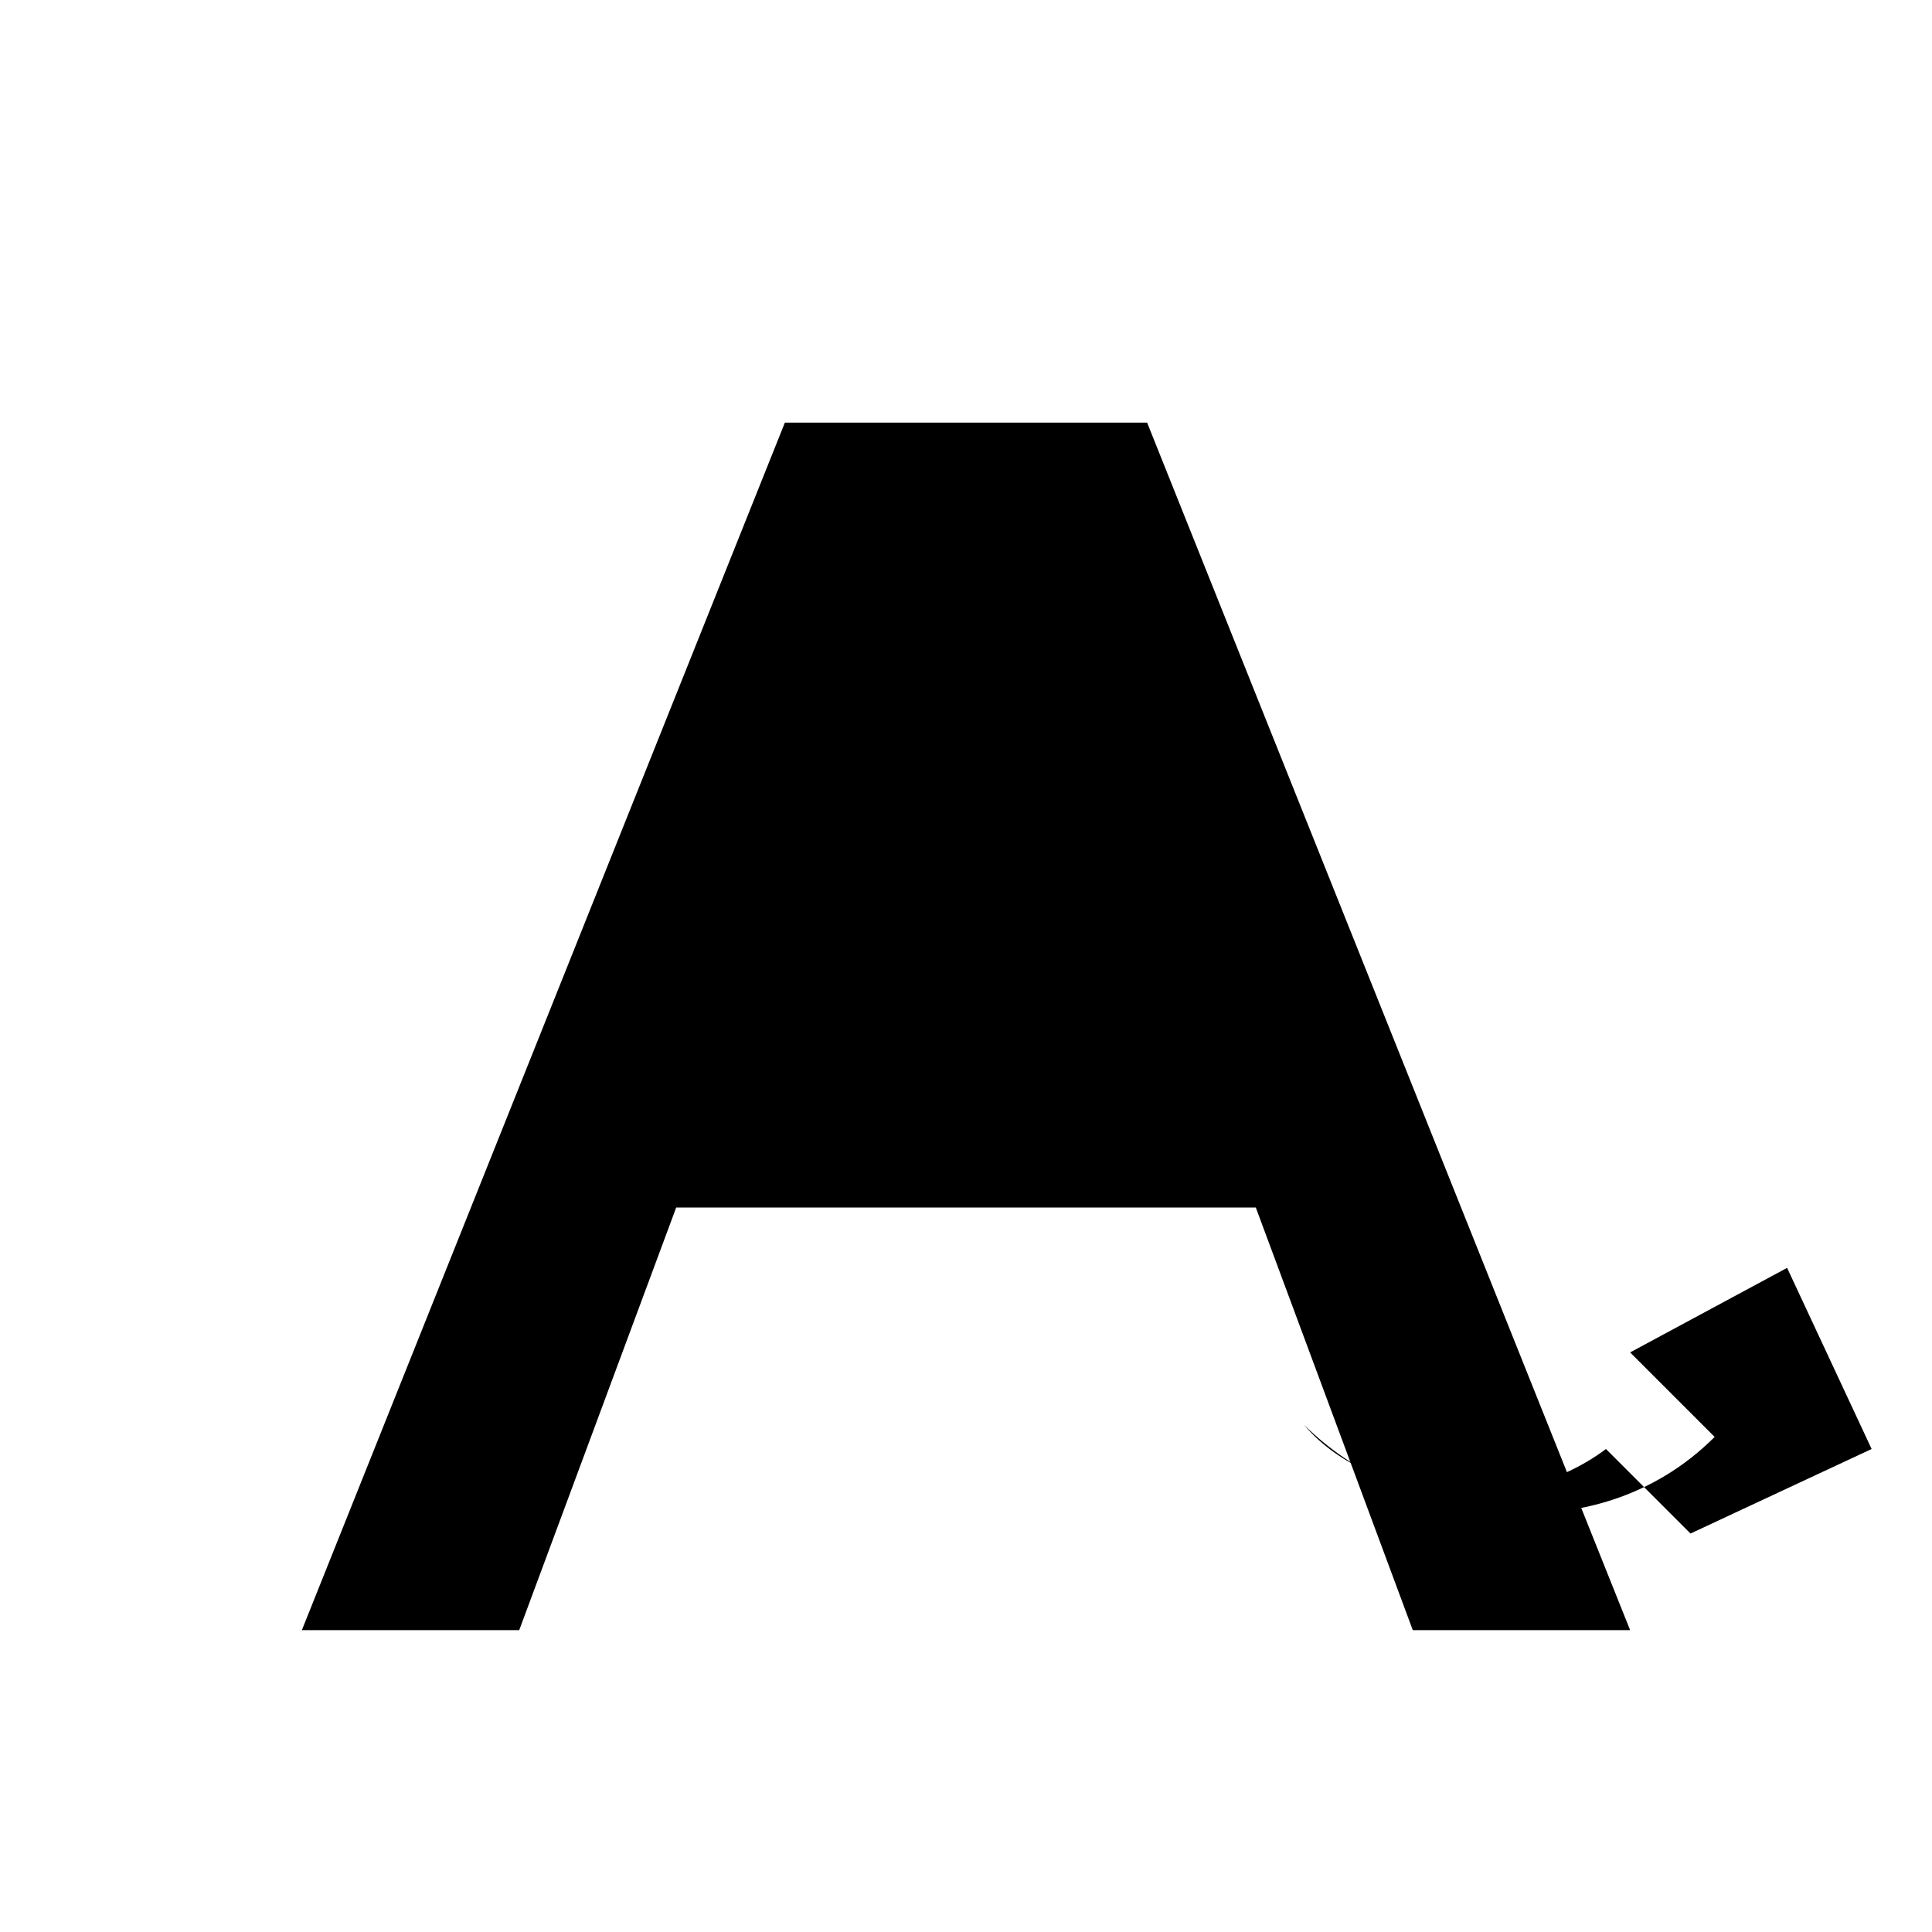
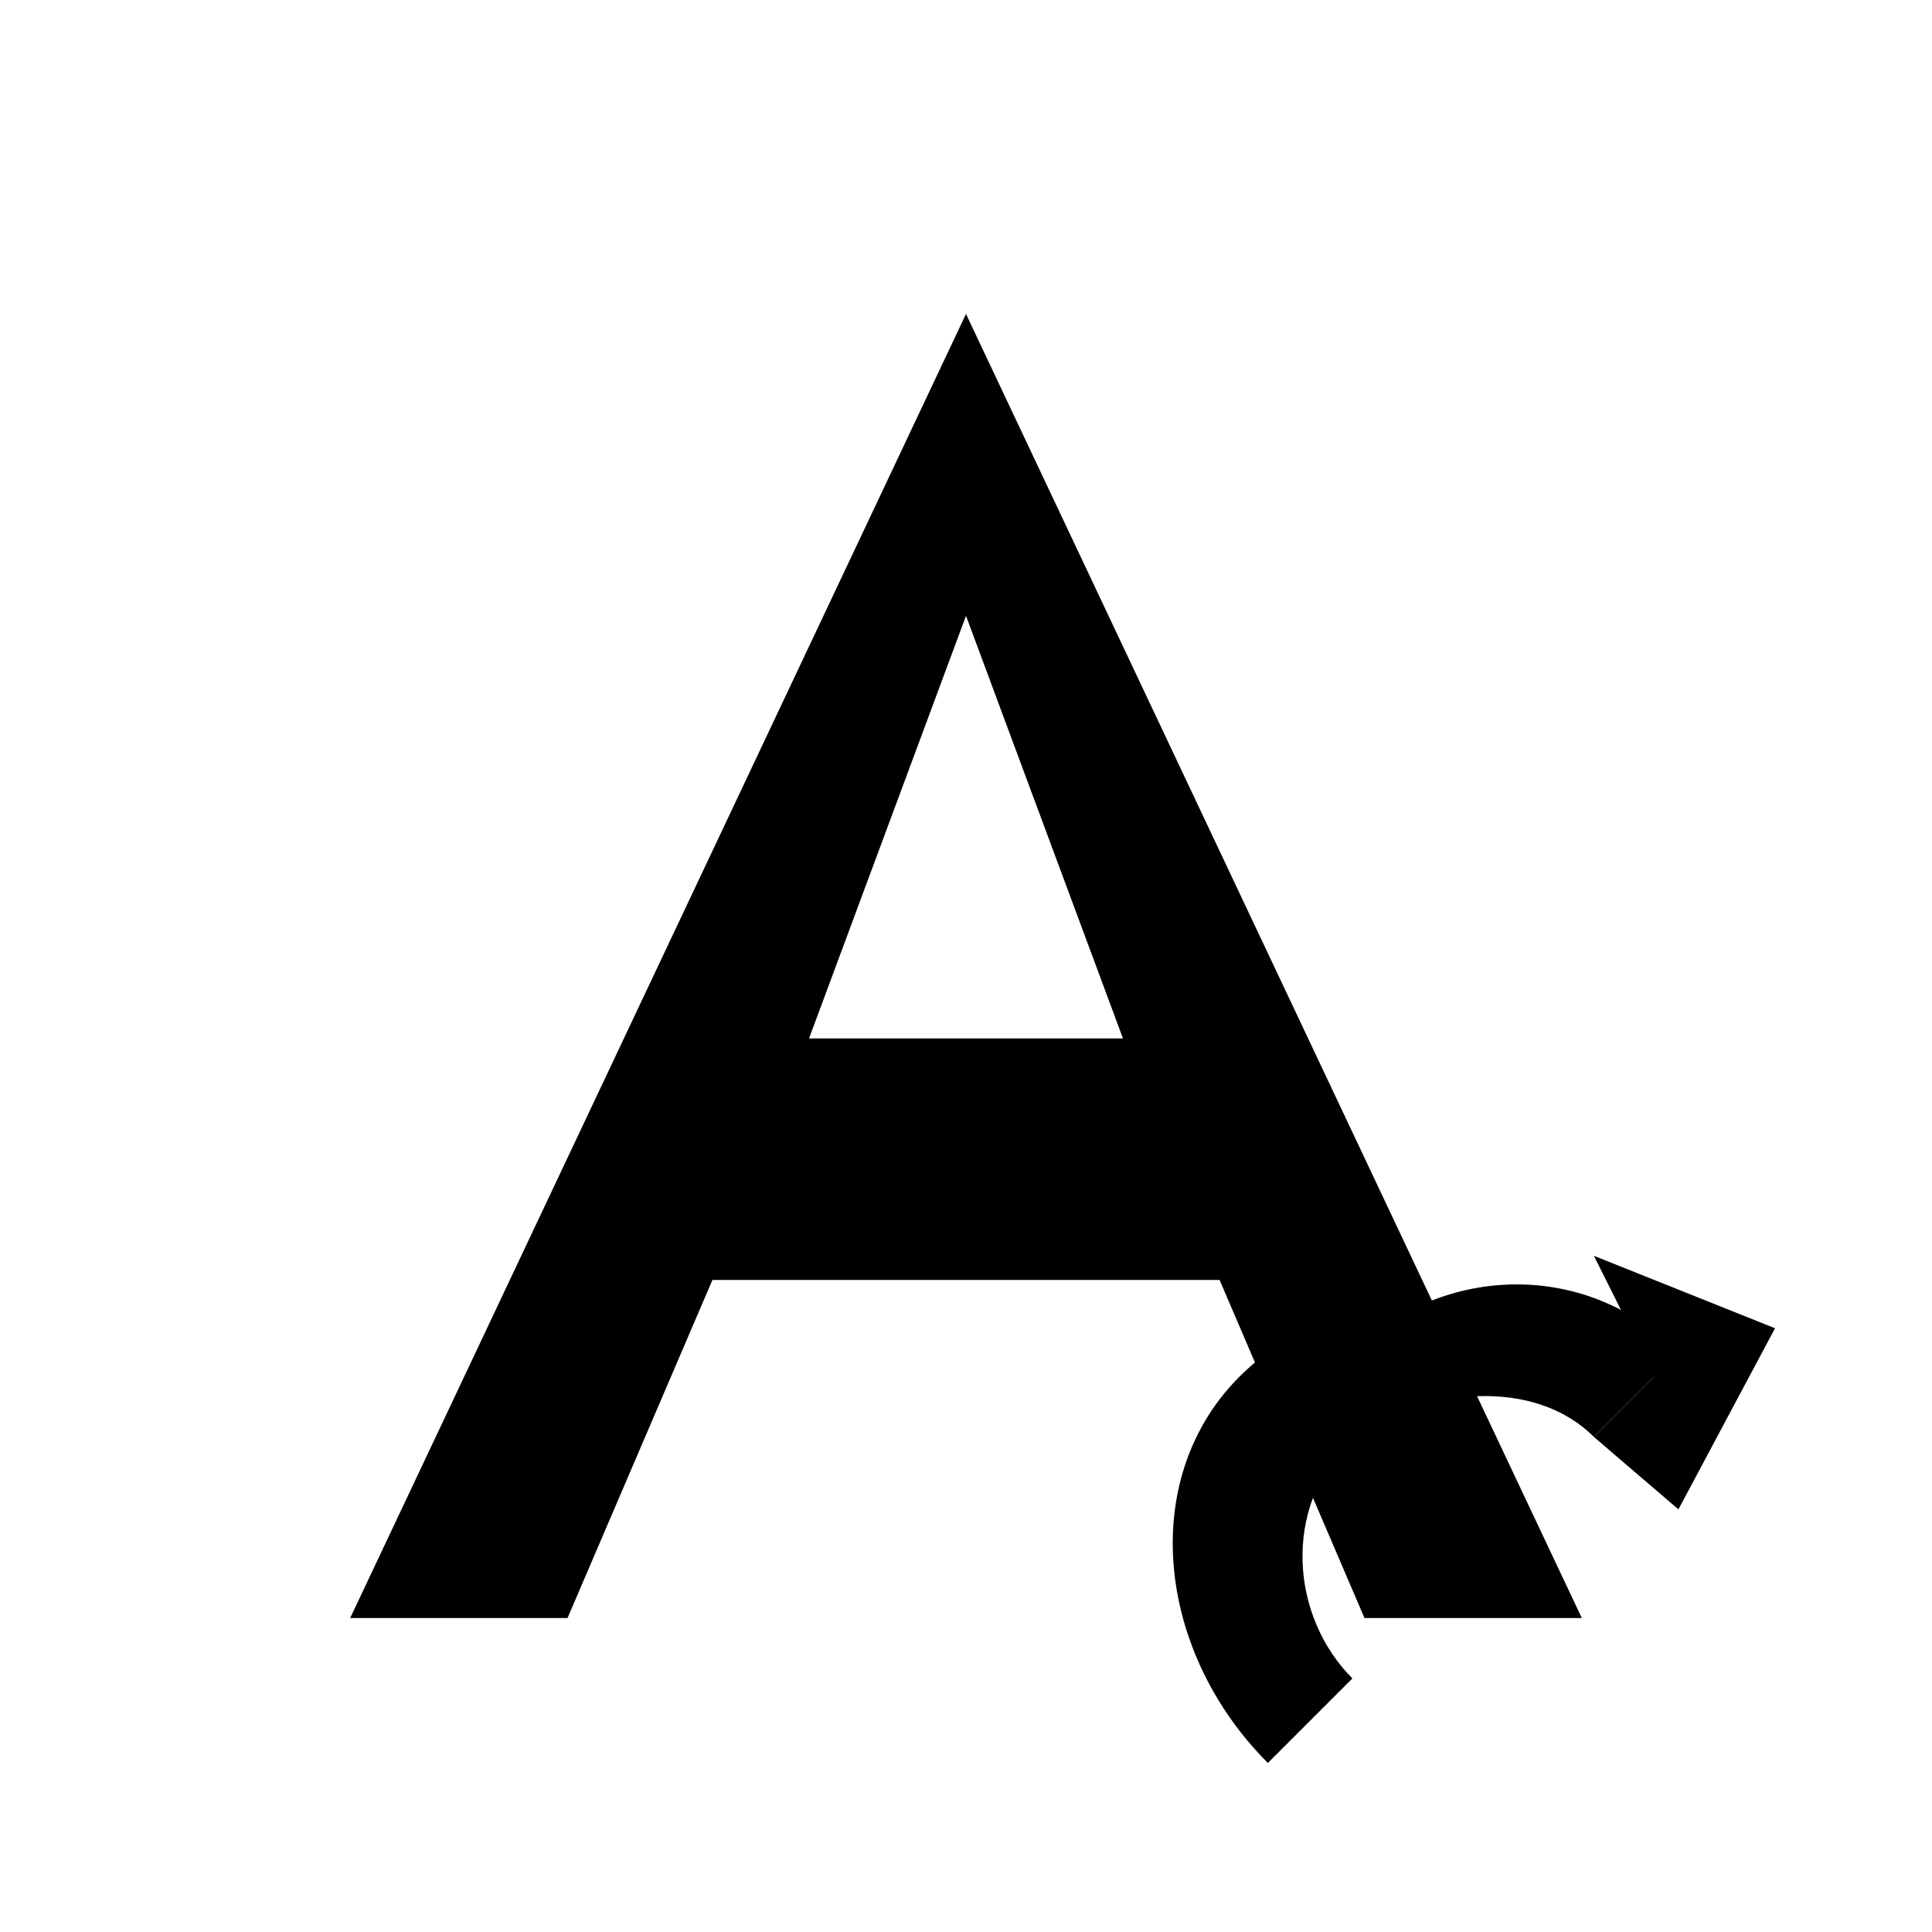
<svg xmlns="http://www.w3.org/2000/svg" width="16" height="16" viewBox="0 0 16 16" fill="none">
-   <path d="M2.5 13.5L6.5 3.5H9.5L13.5 13.5H11.7L10.4 10H5.6L4.3 13.5H2.5Z" fill="black" />
-   <path d="M6.1 8H9.9" stroke="black" stroke-width="1.1" stroke-linecap="round" />
-   <path d="M10.8 11.8C11.6 12.6 13.2 12.9 14.2 11.9L13.5 11.2L14.8 10.5L15.5 12L14 12.7L13.3 12C12.5 12.6 11.3 12.4 10.8 11.8Z" fill="black" />
+   <path d="M8 2.6L2.9 13.4H4.7L5.9 10.6H10.1L11.3 13.4H13.1L8 2.6ZM6.7 8.6H9.3L8 5.1L6.7 8.6Z" fill="black" fill-rule="evenodd" />
+   <path d="M11.2 11.2C11.9 10.5 13.1 10.4 13.9 11.2L13.2 11.9C12.7 11.4 11.8 11.5 11.2 11.9C10.6 12.5 10.7 13.4 11.2 13.9L10.5 14.6C9.5 13.6 9.4 12 10.5 11.2L11.2 11.9L11.2 11.2Z" fill="black" />
+   <path d="M13.2 10.4L14.7 11L13.9 12.5L13.2 11.9L13.7 11.4L13.2 10.4Z" fill="black" />
</svg>
